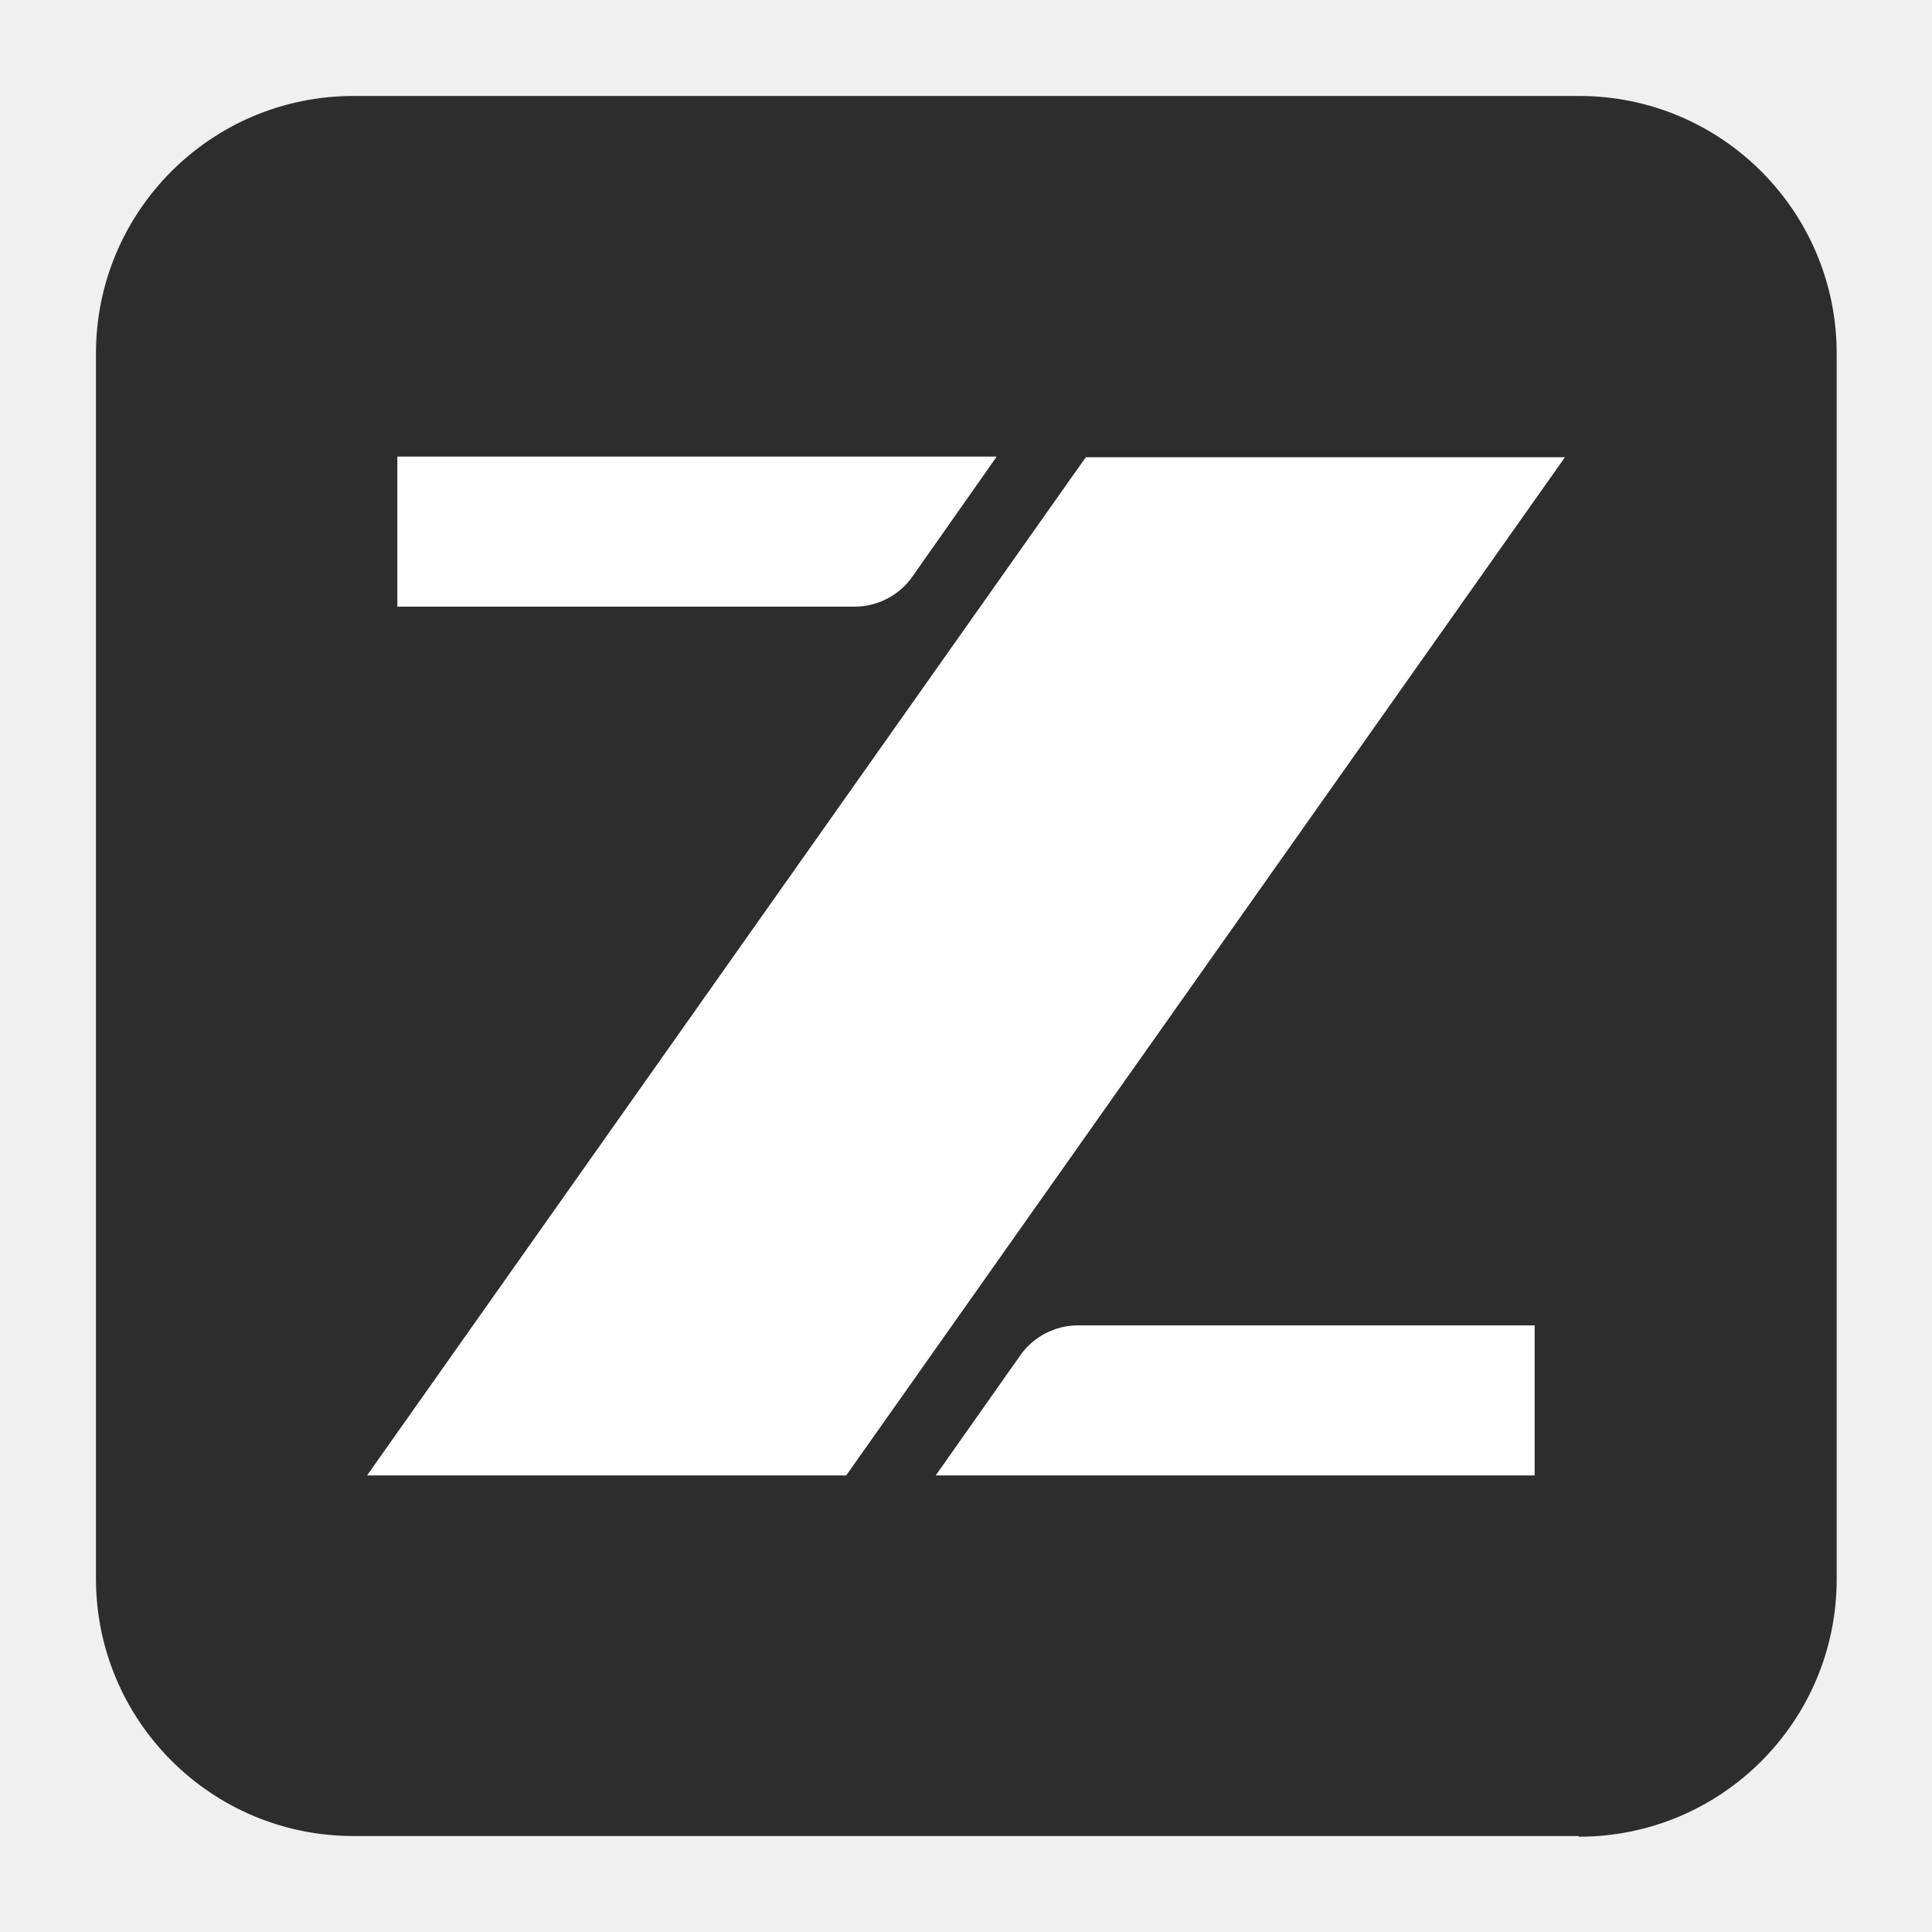
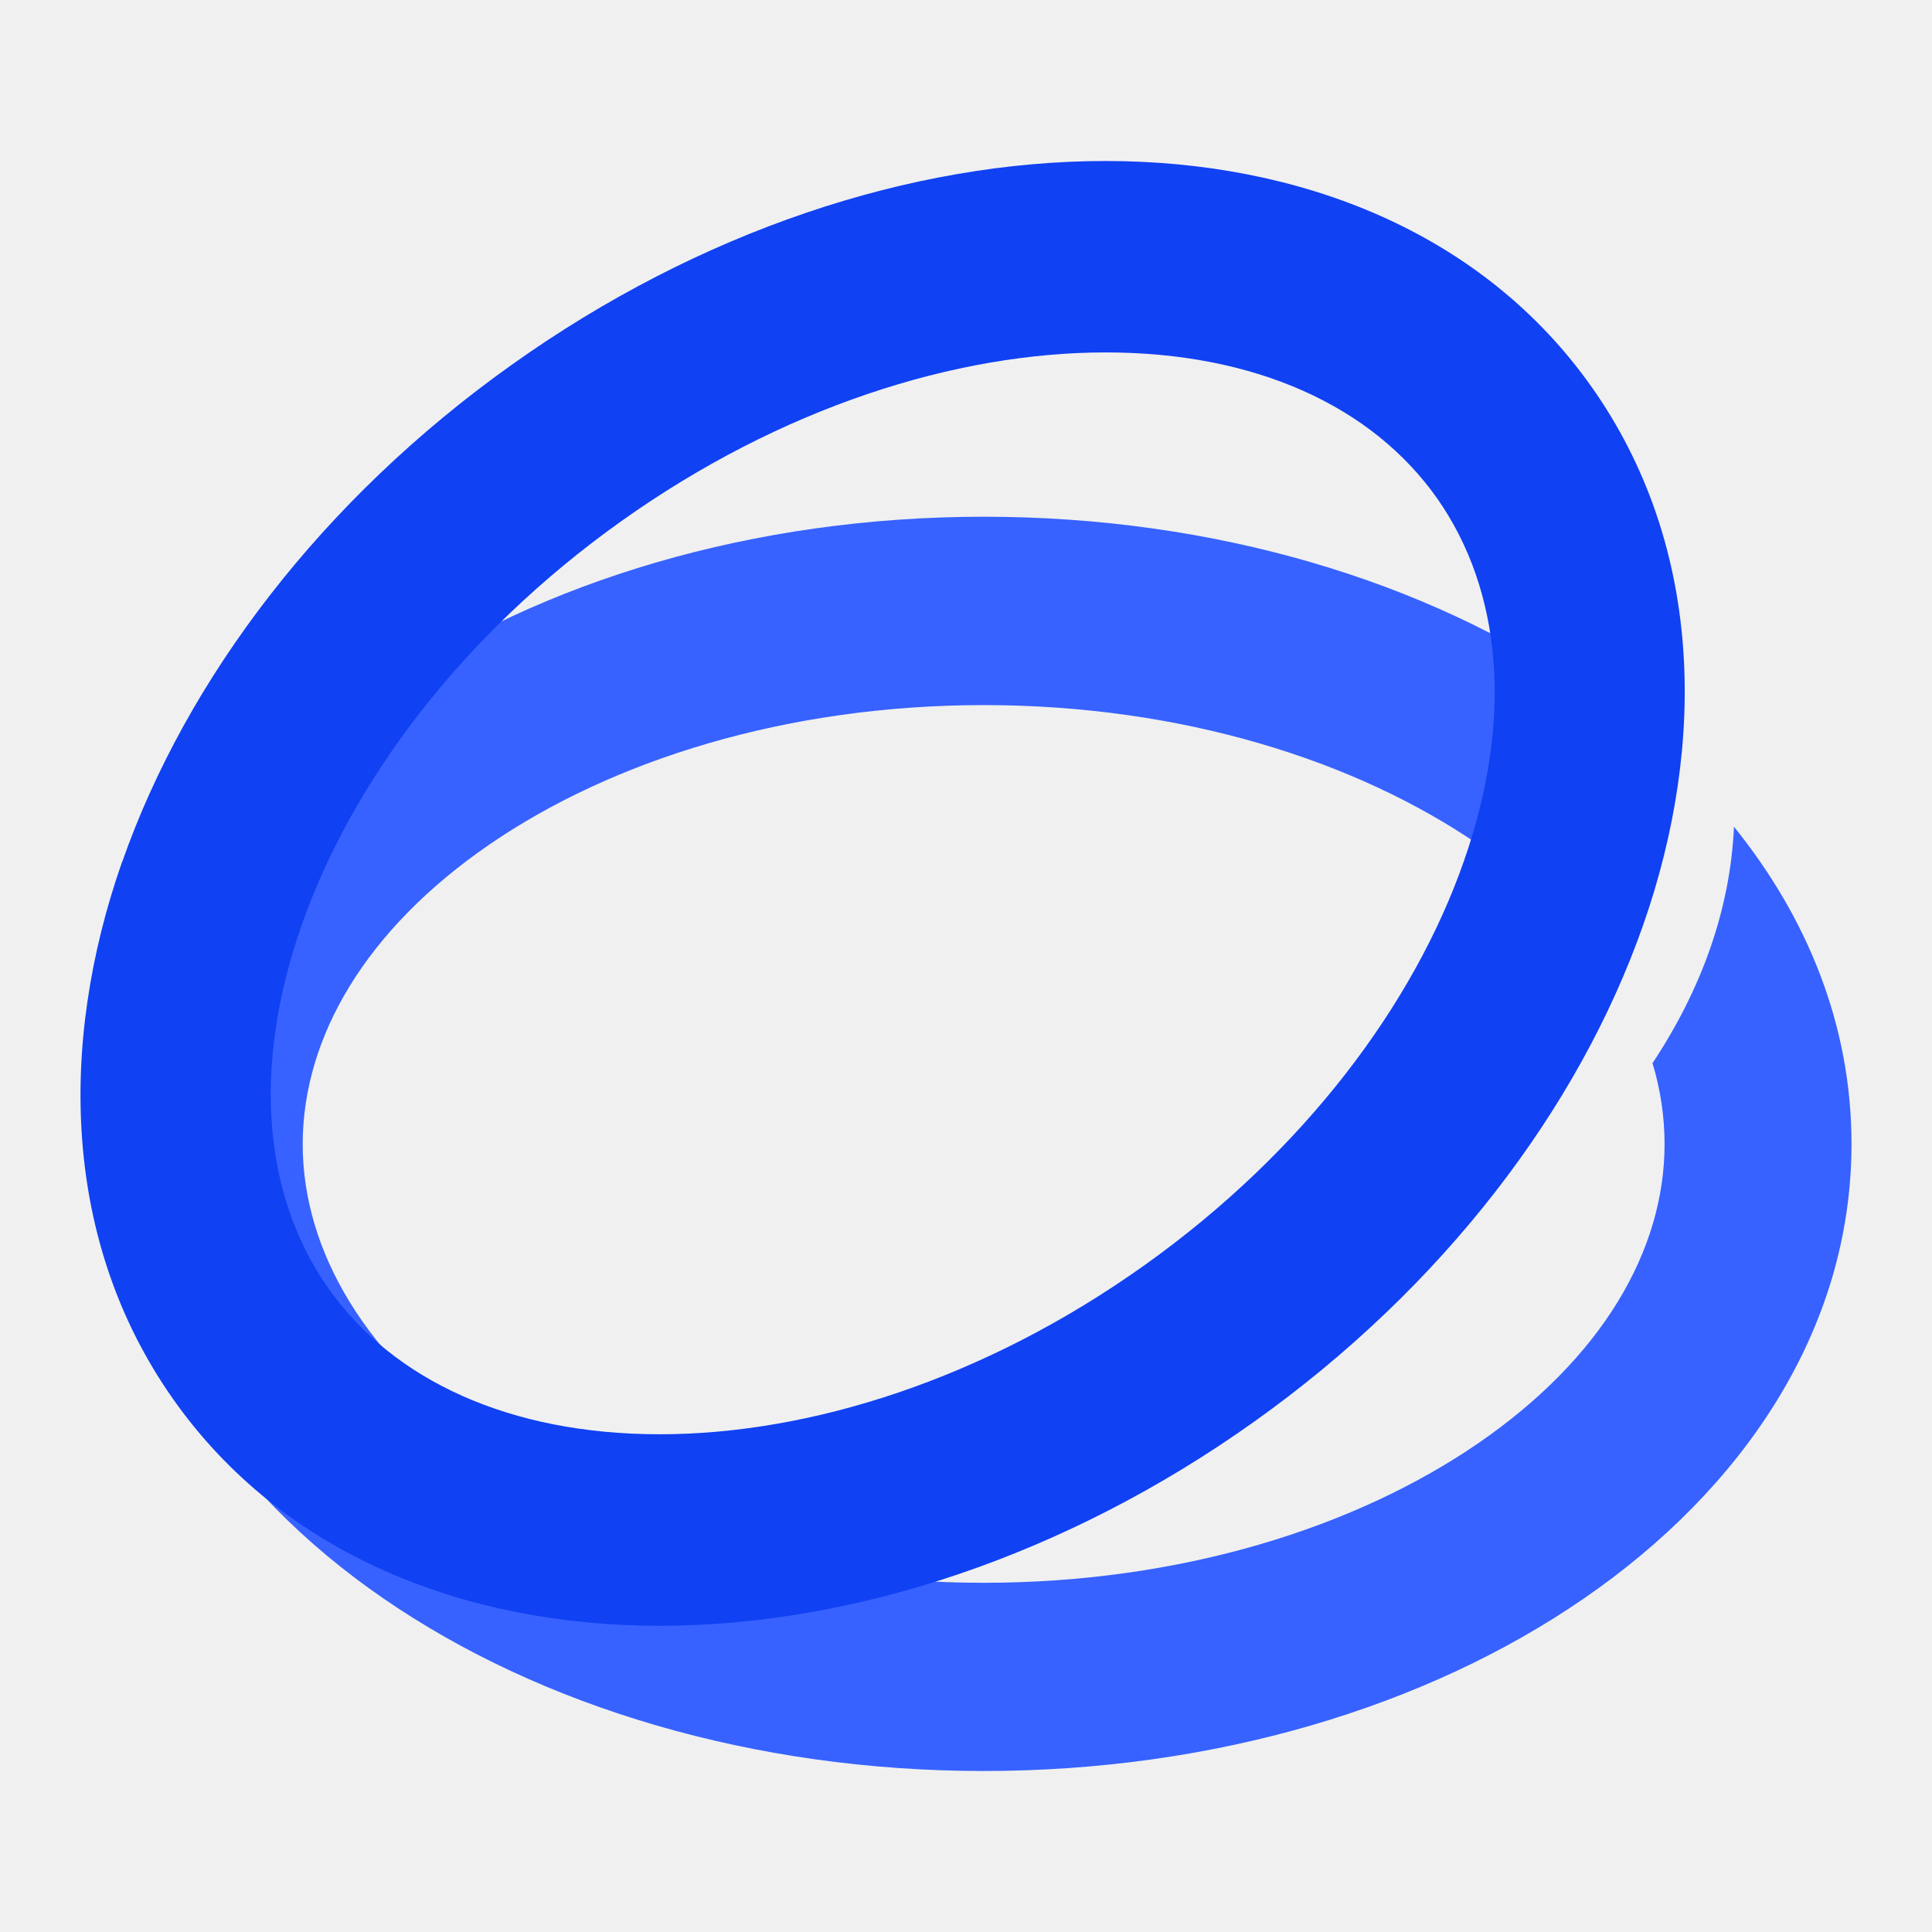
- <svg xmlns="http://www.w3.org/2000/svg" viewBox="0 0 30 30" role="img">
-   <path fill="#2D2D2D" d="M24.51 28.51H5.49c-2.21 0-4-1.79-4-4V5.49c0-2.21 1.79-4 4-4h19.03c2.21 0 4 1.79 4 4v19.03c0 2.21-1.79 4-4 4z" />
-   <path fill="#FFFFFF" d="M15.47 7.1l-1.3 1.85c-.2.29-.54.47-.9.47h-7.1V7.09h9.3z" />
-   <path fill="#FFFFFF" d="M24.3 7.1 13.14 22.91H5.7L16.86 7.1z" />
-   <path fill="#FFFFFF" d="M14.53 22.91l1.31-1.86c.2-.29.54-.47.9-.47h7.09v2.33H14.53z" />
+ <svg xmlns="http://www.w3.org/2000/svg" height="1em" style="flex:none;line-height:1" viewBox="0 0 24 24" width="1em">
+   <path d="M6.075 10.494C7.6 9.446 9.768 8.759 12.222 8.759c2.453 0 4.622.687 6.147 1.735.77.53 1.352 1.133 1.74 1.77C20 10 20 10 20.687 9.362a9.276 9.276 0 00-1.008-.8c-1.958-1.347-4.598-2.143-7.457-2.143-2.858 0-5.499.796-7.457 2.144-1.955 1.345-3.325 3.322-3.325 5.647 0 2.326 1.37 4.303 3.322 5.646C6.721 21.205 9.362 22 12.22 22c2.859 0 5.5-.795 7.457-2.144C21.63 18.513 23 16.538 23 14.21c0-1.48-.554-2.817-1.46-3.94-.046 1.036-.41 2.03-1.012 2.937.099.325.149.663.15 1.003 0 1.33-.782 2.664-2.313 3.717-1.524 1.048-3.692 1.735-6.146 1.735-2.453 0-4.623-.687-6.147-1.735C4.544 16.874 3.76 15.54 3.76 14.21c.003-1.33.785-2.663 2.315-3.716z" fill="#3762FF" />
+   <path d="M3.747 11.494c-.62 1.77-.473 3.365.332 4.51.806 1.144 2.254 1.813 4.117 1.813 1.86 0 4.029-.68 6.021-2.1 1.993-1.42 3.35-3.251 3.967-5.017.62-1.769.473-3.364-.332-4.51-.806-1.143-2.254-1.812-4.117-1.812-1.86 0-4.029.68-6.021 2.099-1.993 1.42-3.35 3.252-3.967 5.017zm-2.228-.79c.8-2.28 2.487-4.498 4.83-6.167C8.691 2.866 11.33 2 13.734 2c2.4 0 4.678.874 6.045 2.817 1.366 1.943 1.431 4.394.633 6.674-.8 2.282-2.487 4.499-4.83 6.168-2.344 1.67-4.981 2.536-7.387 2.537-2.4 0-4.678-.874-6.045-2.817-1.368-1.943-1.431-4.396-.633-6.674h.002z" fill="#1041F3" />
</svg>
